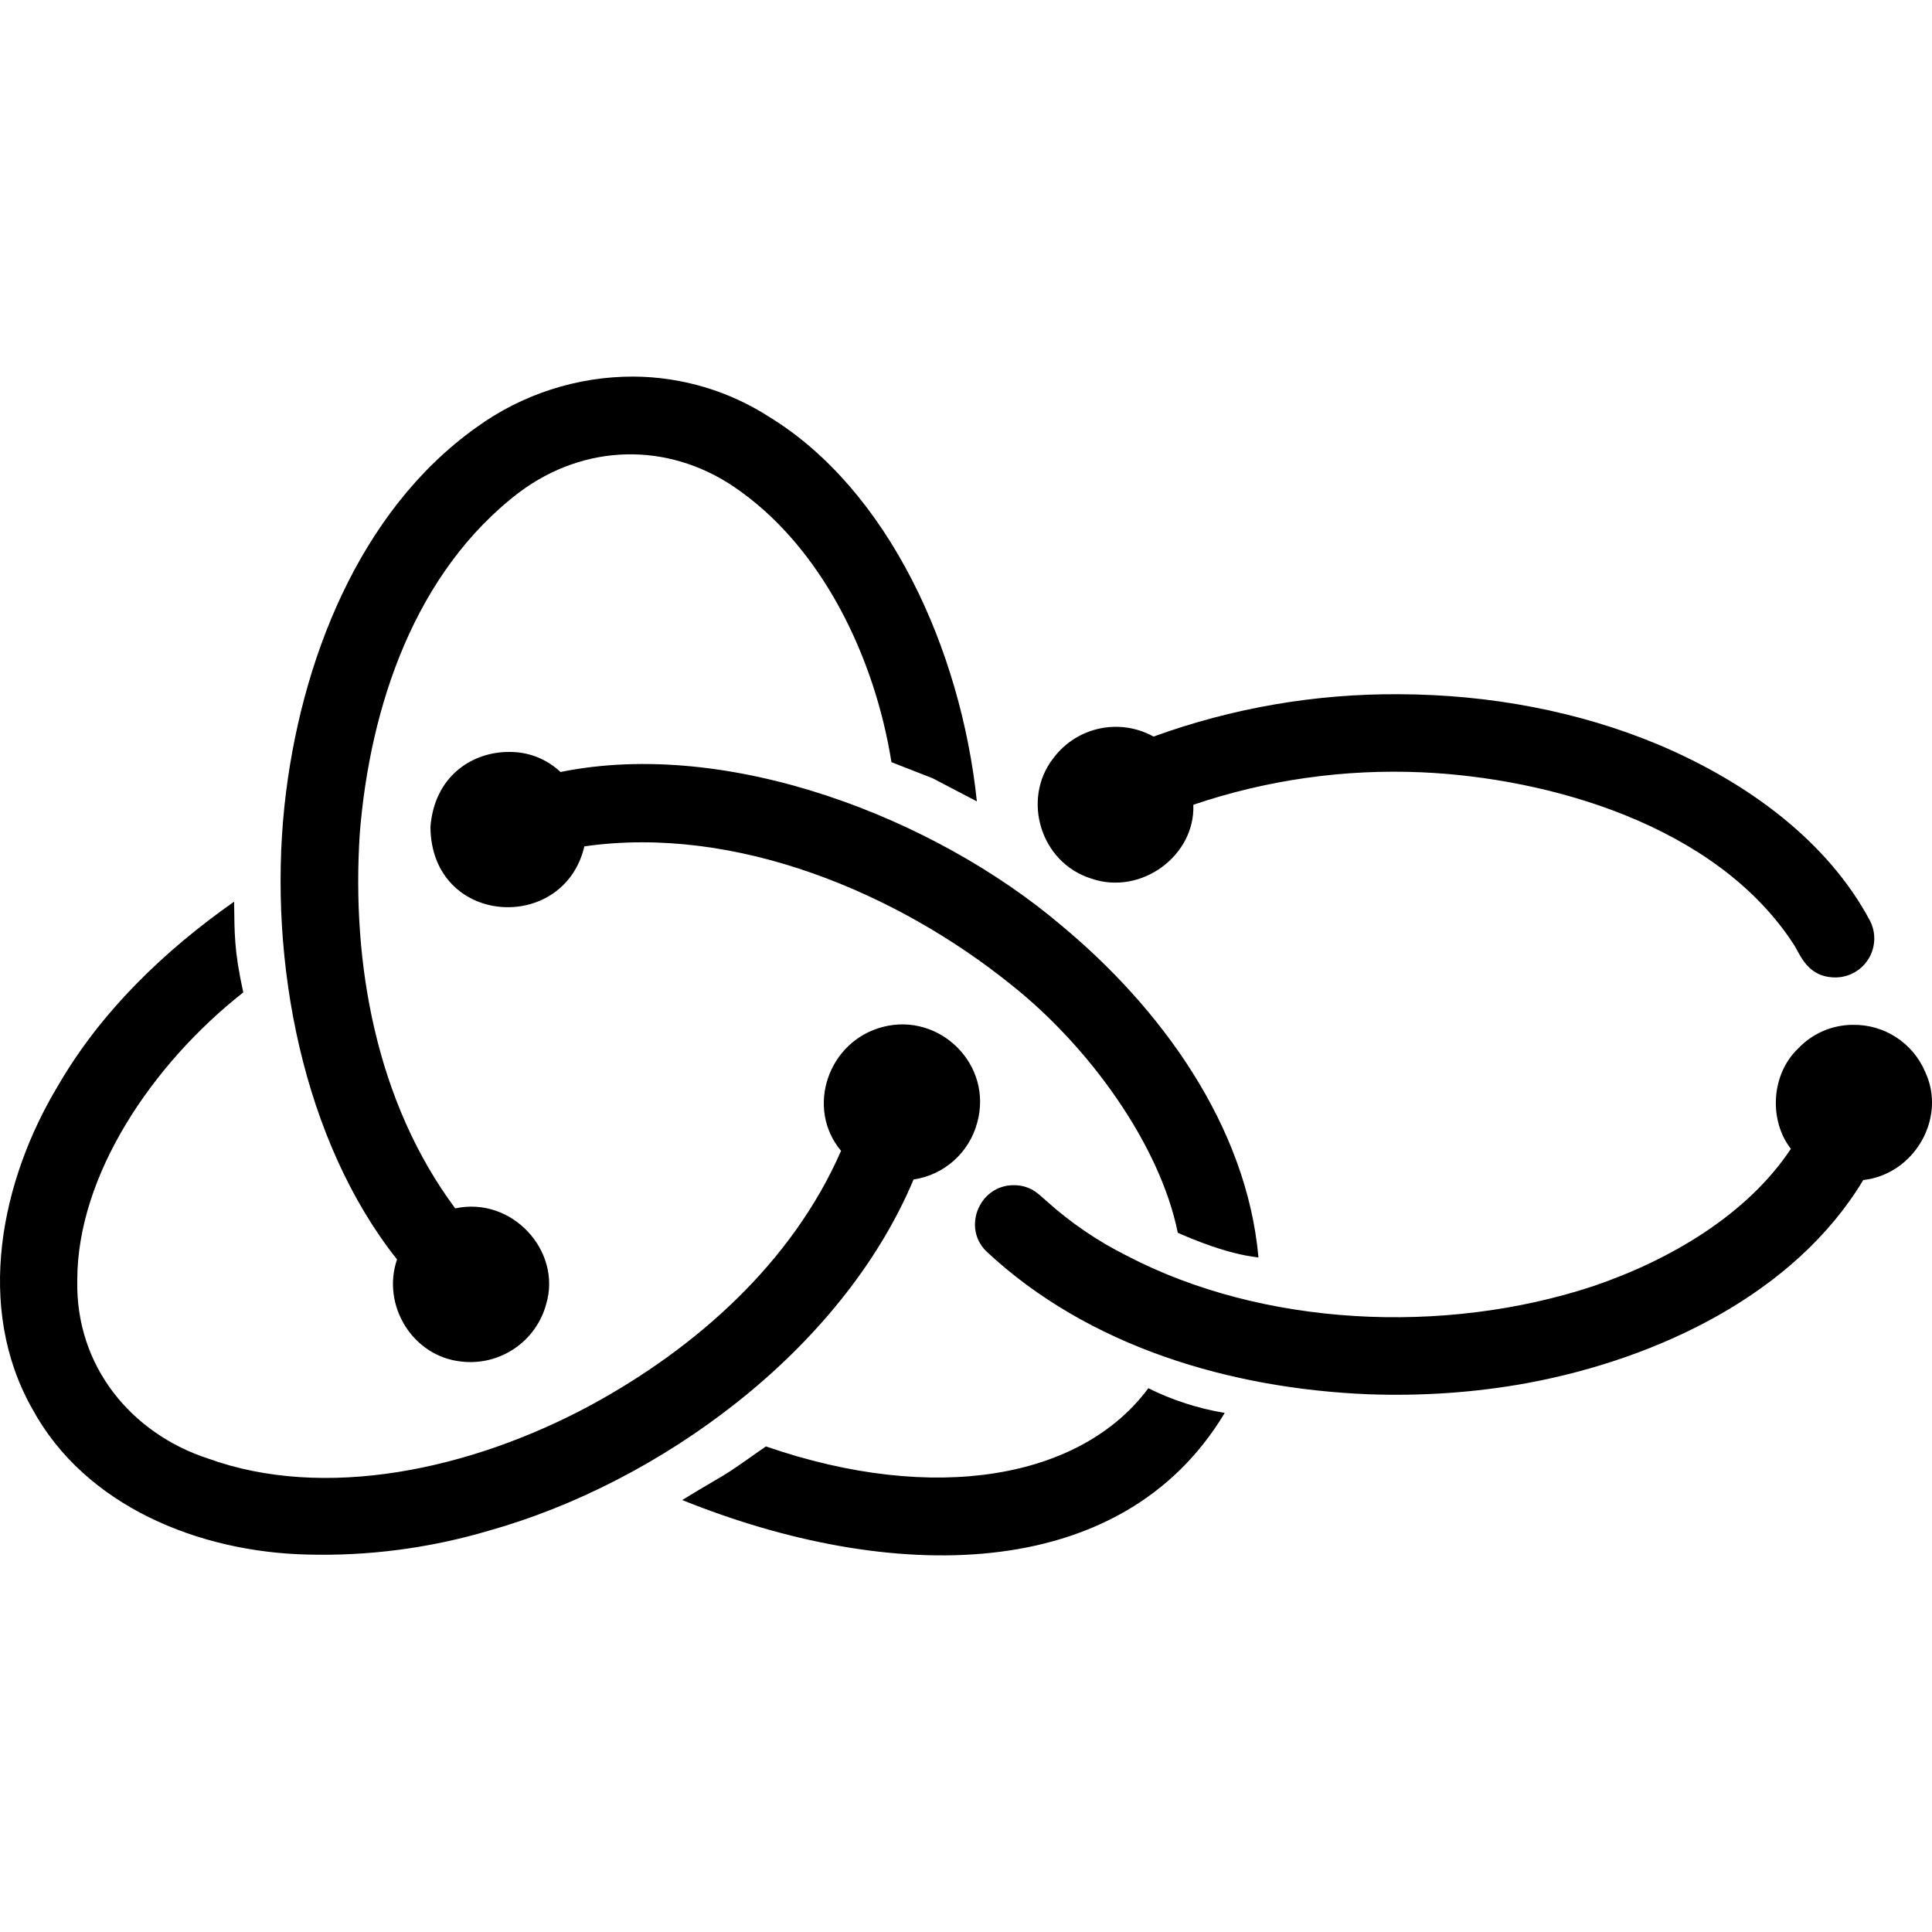
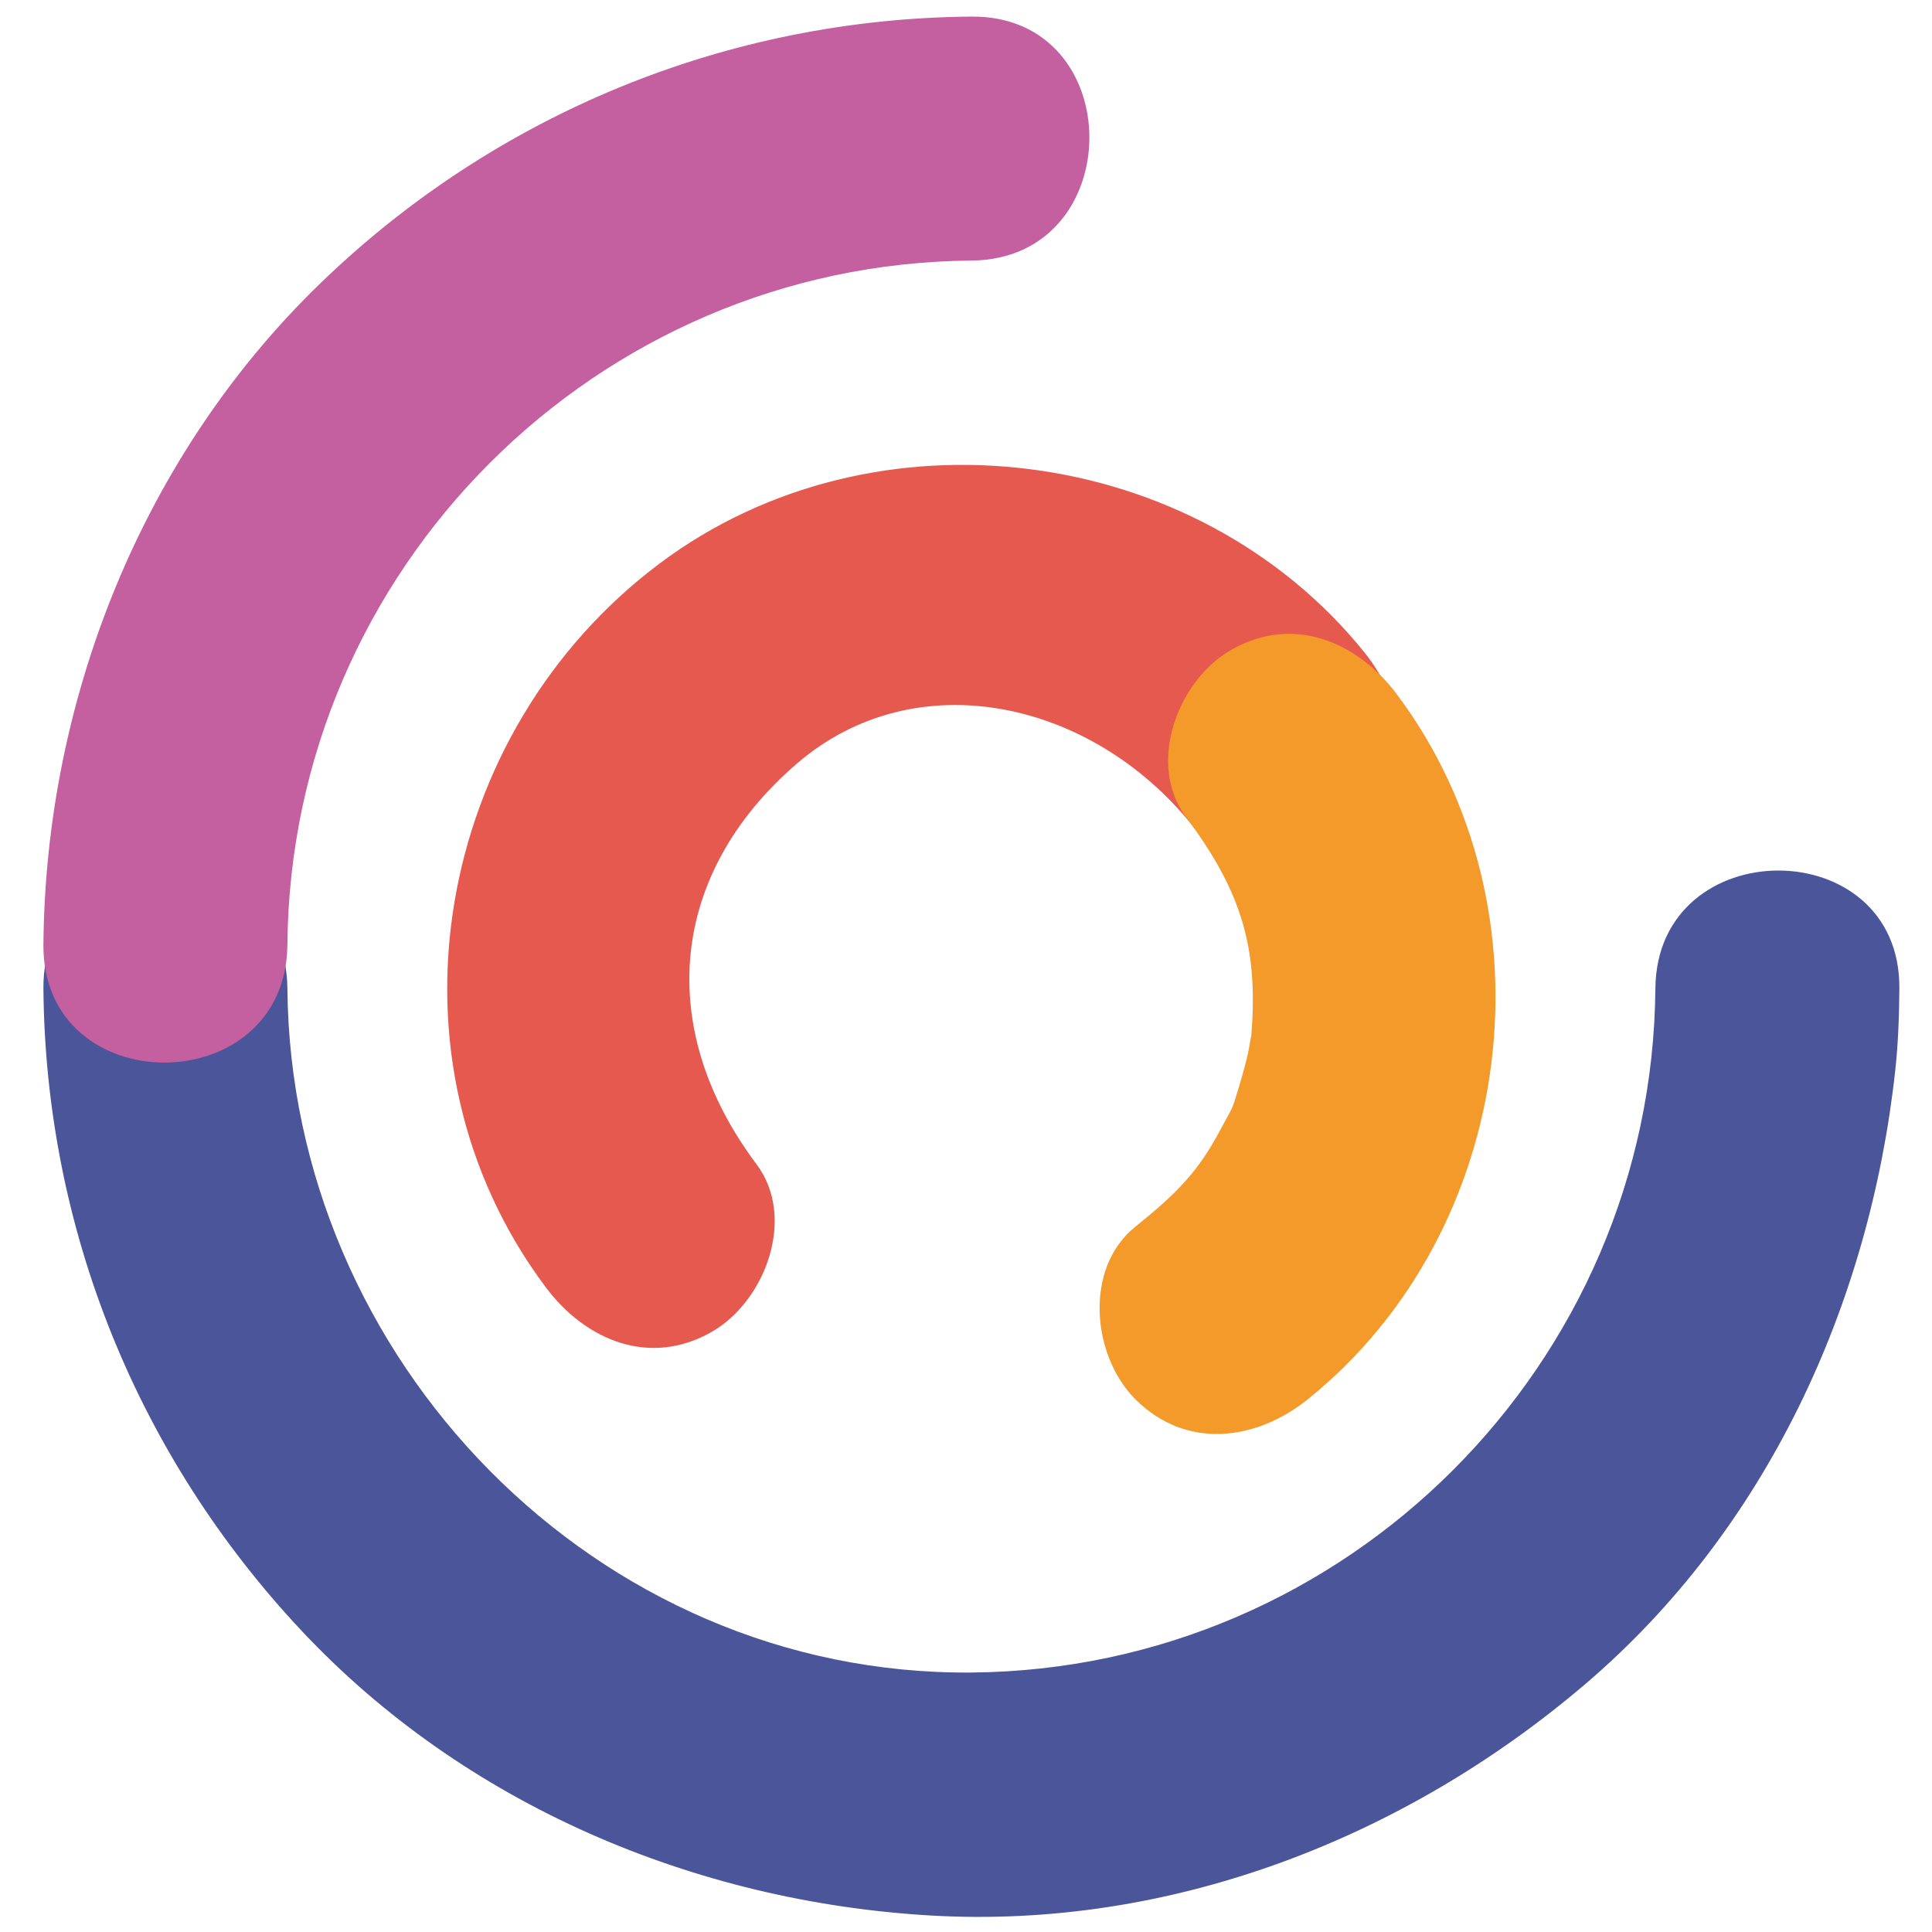
- <svg xmlns="http://www.w3.org/2000/svg" viewBox="0 0 24 24">
-   <path d="M7.871 4.678a3.315 3.315 0 0 0-1.953.631C4.455 6.35 3.724 8.235 3.534 10.007c-.204 1.938.23 4.166 1.398 5.638-.194.57.193 1.202.793 1.268a.975.975 0 0 0 1.06-.713c.197-.66-.425-1.342-1.13-1.189-.982-1.321-1.29-3.038-1.186-4.653.125-1.576.683-3.255 1.985-4.245.81-.602 1.828-.622 2.65-.075 1.107.742 1.763 2.132 1.97 3.43l.51.199.551.288c-.198-1.888-1.097-3.866-2.576-4.774a3.149 3.149 0 0 0-1.688-.503zm9.515 3.946a8.752 8.752 0 0 0-3.056.526.968.968 0 0 0-1.246.27c-.394.505-.162 1.297.475 1.495.615.211 1.29-.284 1.265-.918a7.778 7.778 0 0 1 2.839-.403c1.575.07 3.665.654 4.626 2.148.076.119.165.404.521.4a.484.484 0 0 0 .422-.7c-.526-.99-1.522-1.725-2.636-2.194-.984-.412-2.095-.62-3.21-.624zm-11.06.717c-.455-.003-.93.296-.979.933.012 1.233 1.657 1.33 1.912.24 1.887-.271 3.894.584 5.3 1.717.973.77 1.852 1.993 2.072 3.083.162.071.61.265 1.002.306-.146-1.638-1.215-3.101-2.452-4.127-1.568-1.33-4.123-2.328-6.218-1.903a.912.912 0 0 0-.636-.249zm-3.418 1.86c-.866.609-1.65 1.36-2.185 2.282C.008 14.668-.312 16.24.4 17.499c.66 1.218 2.082 1.78 3.41 1.812a7.263 7.263 0 0 0 2.265-.297c2.104-.59 4.373-2.222 5.274-4.362a.964.964 0 0 0 .79-.705c.2-.72-.463-1.372-1.169-1.191-.686.175-.966 1.012-.522 1.54-.607 1.389-1.8 2.449-3.112 3.161-1.493.804-3.306 1.188-4.758.659-.93-.304-1.642-1.13-1.618-2.215 0-1.297.924-2.677 2.062-3.573-.118-.538-.107-.74-.114-1.128zm20.103 1.53a.938.938 0 0 0-.672.292c-.344.327-.364.902-.092 1.248-.546.823-1.508 1.384-2.455 1.706-1.855.613-4.111.503-5.798-.38a4.48 4.48 0 0 1-.99-.674c-.141-.128-.183-.157-.296-.188-.5-.105-.783.486-.457.808 1.269 1.189 3.037 1.706 4.744 1.777.664.024 1.33-.02 1.983-.14 1.622-.302 3.318-1.107 4.168-2.521.639-.072 1.038-.775.769-1.344a.958.958 0 0 0-.904-.584zm-8.746 4.514c-.83 1.12-2.646 1.45-4.75.723-.19.13-.302.214-.433.3-.13.087-.29.17-.607.366 2.558 1.032 5.444 1.076 6.739-1.082a3.39 3.39 0 0 1-.949-.307z" />
+ <svg xmlns="http://www.w3.org/2000/svg" width="800px" height="800px" viewBox="0 0 1024 1024" version="1.1">
+   <path d="M877.387 523.945c-1.663 198.958-163.571 360.868-362.532 362.531-198.991 1.661-360.885-166.07-362.526-362.531-0.697-83.354-130.015-83.42-129.318 0 1.064 127.401 49.851 247.752 136.97 340.531 86.427 92.047 208.144 143.457 333.116 150.77 127.267 7.454 251.374-40.885 347.279-122.774 96.086-82.04 150.659-201.304 164.166-325.296 1.565-14.352 2.04-28.805 2.16-43.23 0.697-83.421-128.618-83.355-129.315-0.001z" fill="#4A5699" />
+   <path d="M152.329 500.646c1.662-198.965 163.563-360.875 362.526-362.537 83.354-0.697 83.419-130.013 0-129.317-129.524 1.081-252.396 51.567-345.385 141.68C75.465 241.564 24.097 370.538 23.011 500.646c-0.697 83.421 128.62 83.349 129.318 0z" fill="#C45FA0" />
+   <path d="M400.998 617.112c-54.167-72.265-46.168-154.096 21.221-212.268 63.03-54.412 156.255-33.802 209.578 32.46 22.13 27.497 68.54 22.901 91.441 0 26.914-26.917 22.073-64.009 0-91.44-89.215-110.859-259.653-132.629-373.618-47.204-118.817 89.062-151.202 262.422-60.284 383.718 21.095 28.142 55.432 42.548 88.465 23.196 27.799-16.282 44.387-60.192 23.197-88.462z" fill="#E5594F" />
+   <path d="M628.723 433.281c30.673 40.924 38.604 71.548 34.179 119.265 0.715-5.845 0.408-4.79-0.924 3.173-1.3 6.769-3.259 13.386-5.207 19.983-4.113 13.896-2.982 9.9-9.75 22.736-11.978 22.716-23.474 34.203-45.271 51.746-27.499 22.131-22.904 68.538 0 91.441 26.914 26.913 64.011 22.075 91.439 0 110.85-89.224 132.613-259.649 47.193-373.614-21.092-28.142-55.431-42.546-88.466-23.196-27.799 16.287-44.384 60.193-23.193 88.466z" fill="#F39A2B" />
</svg>
